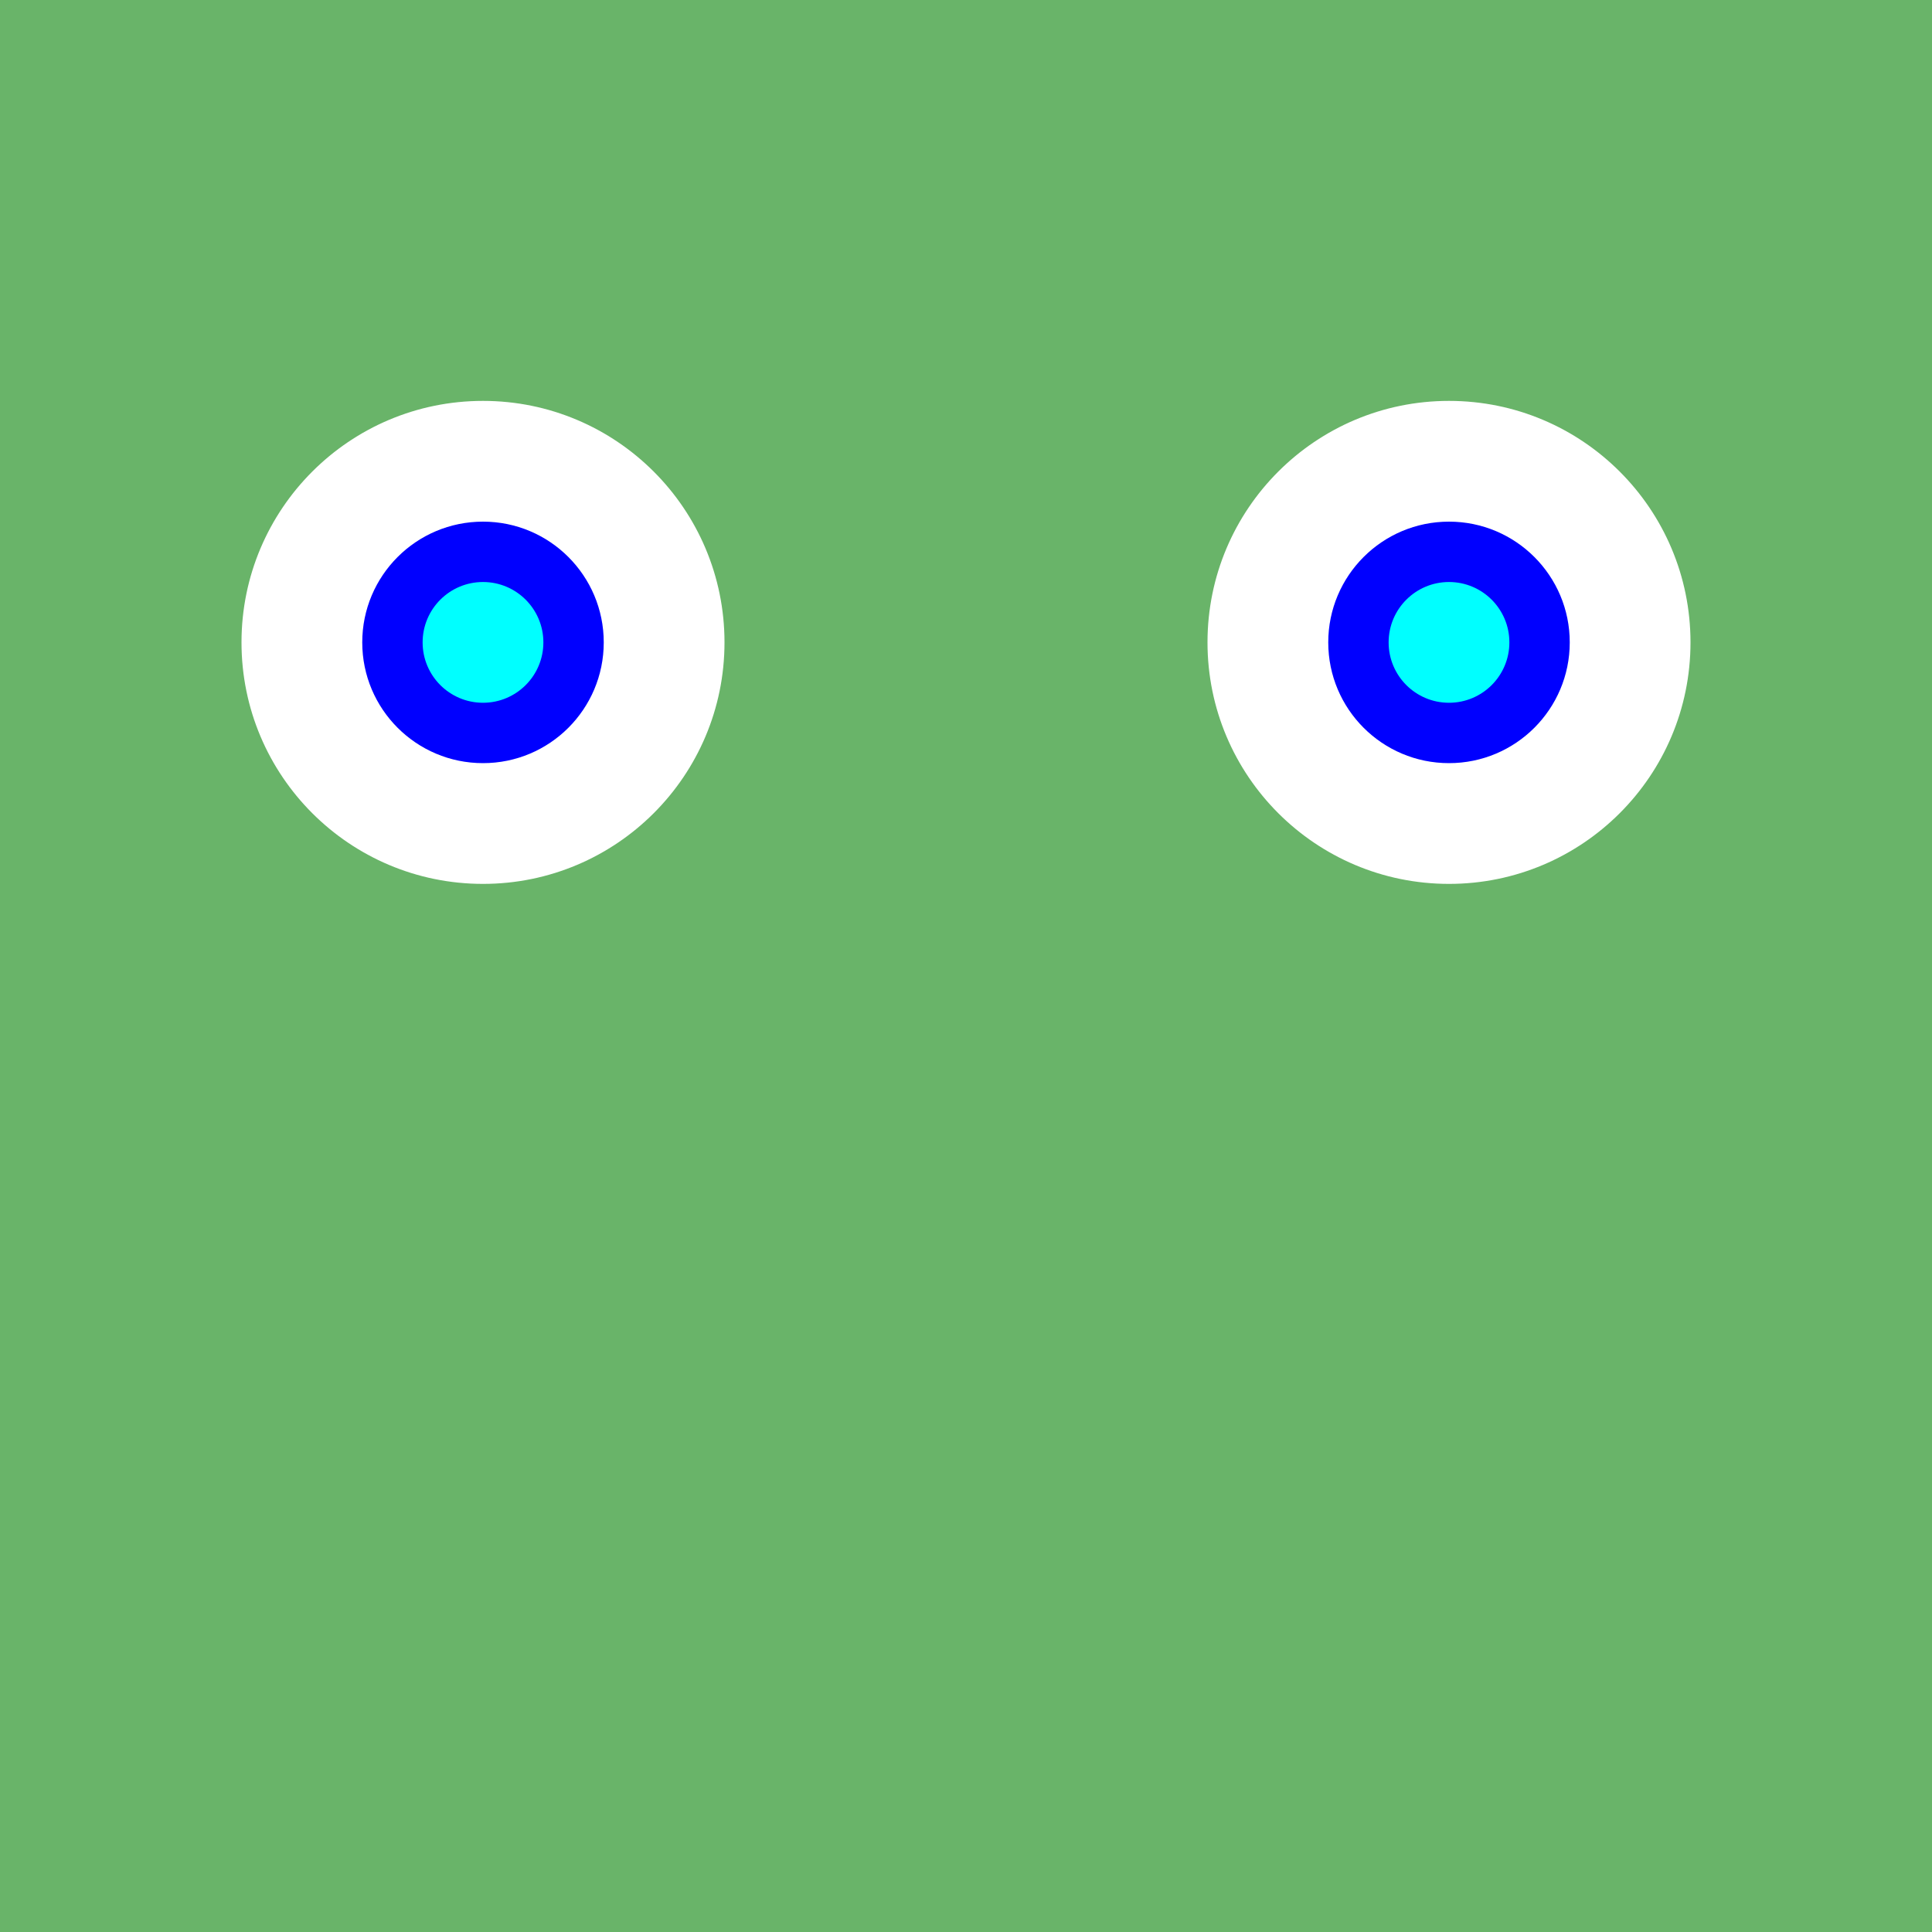
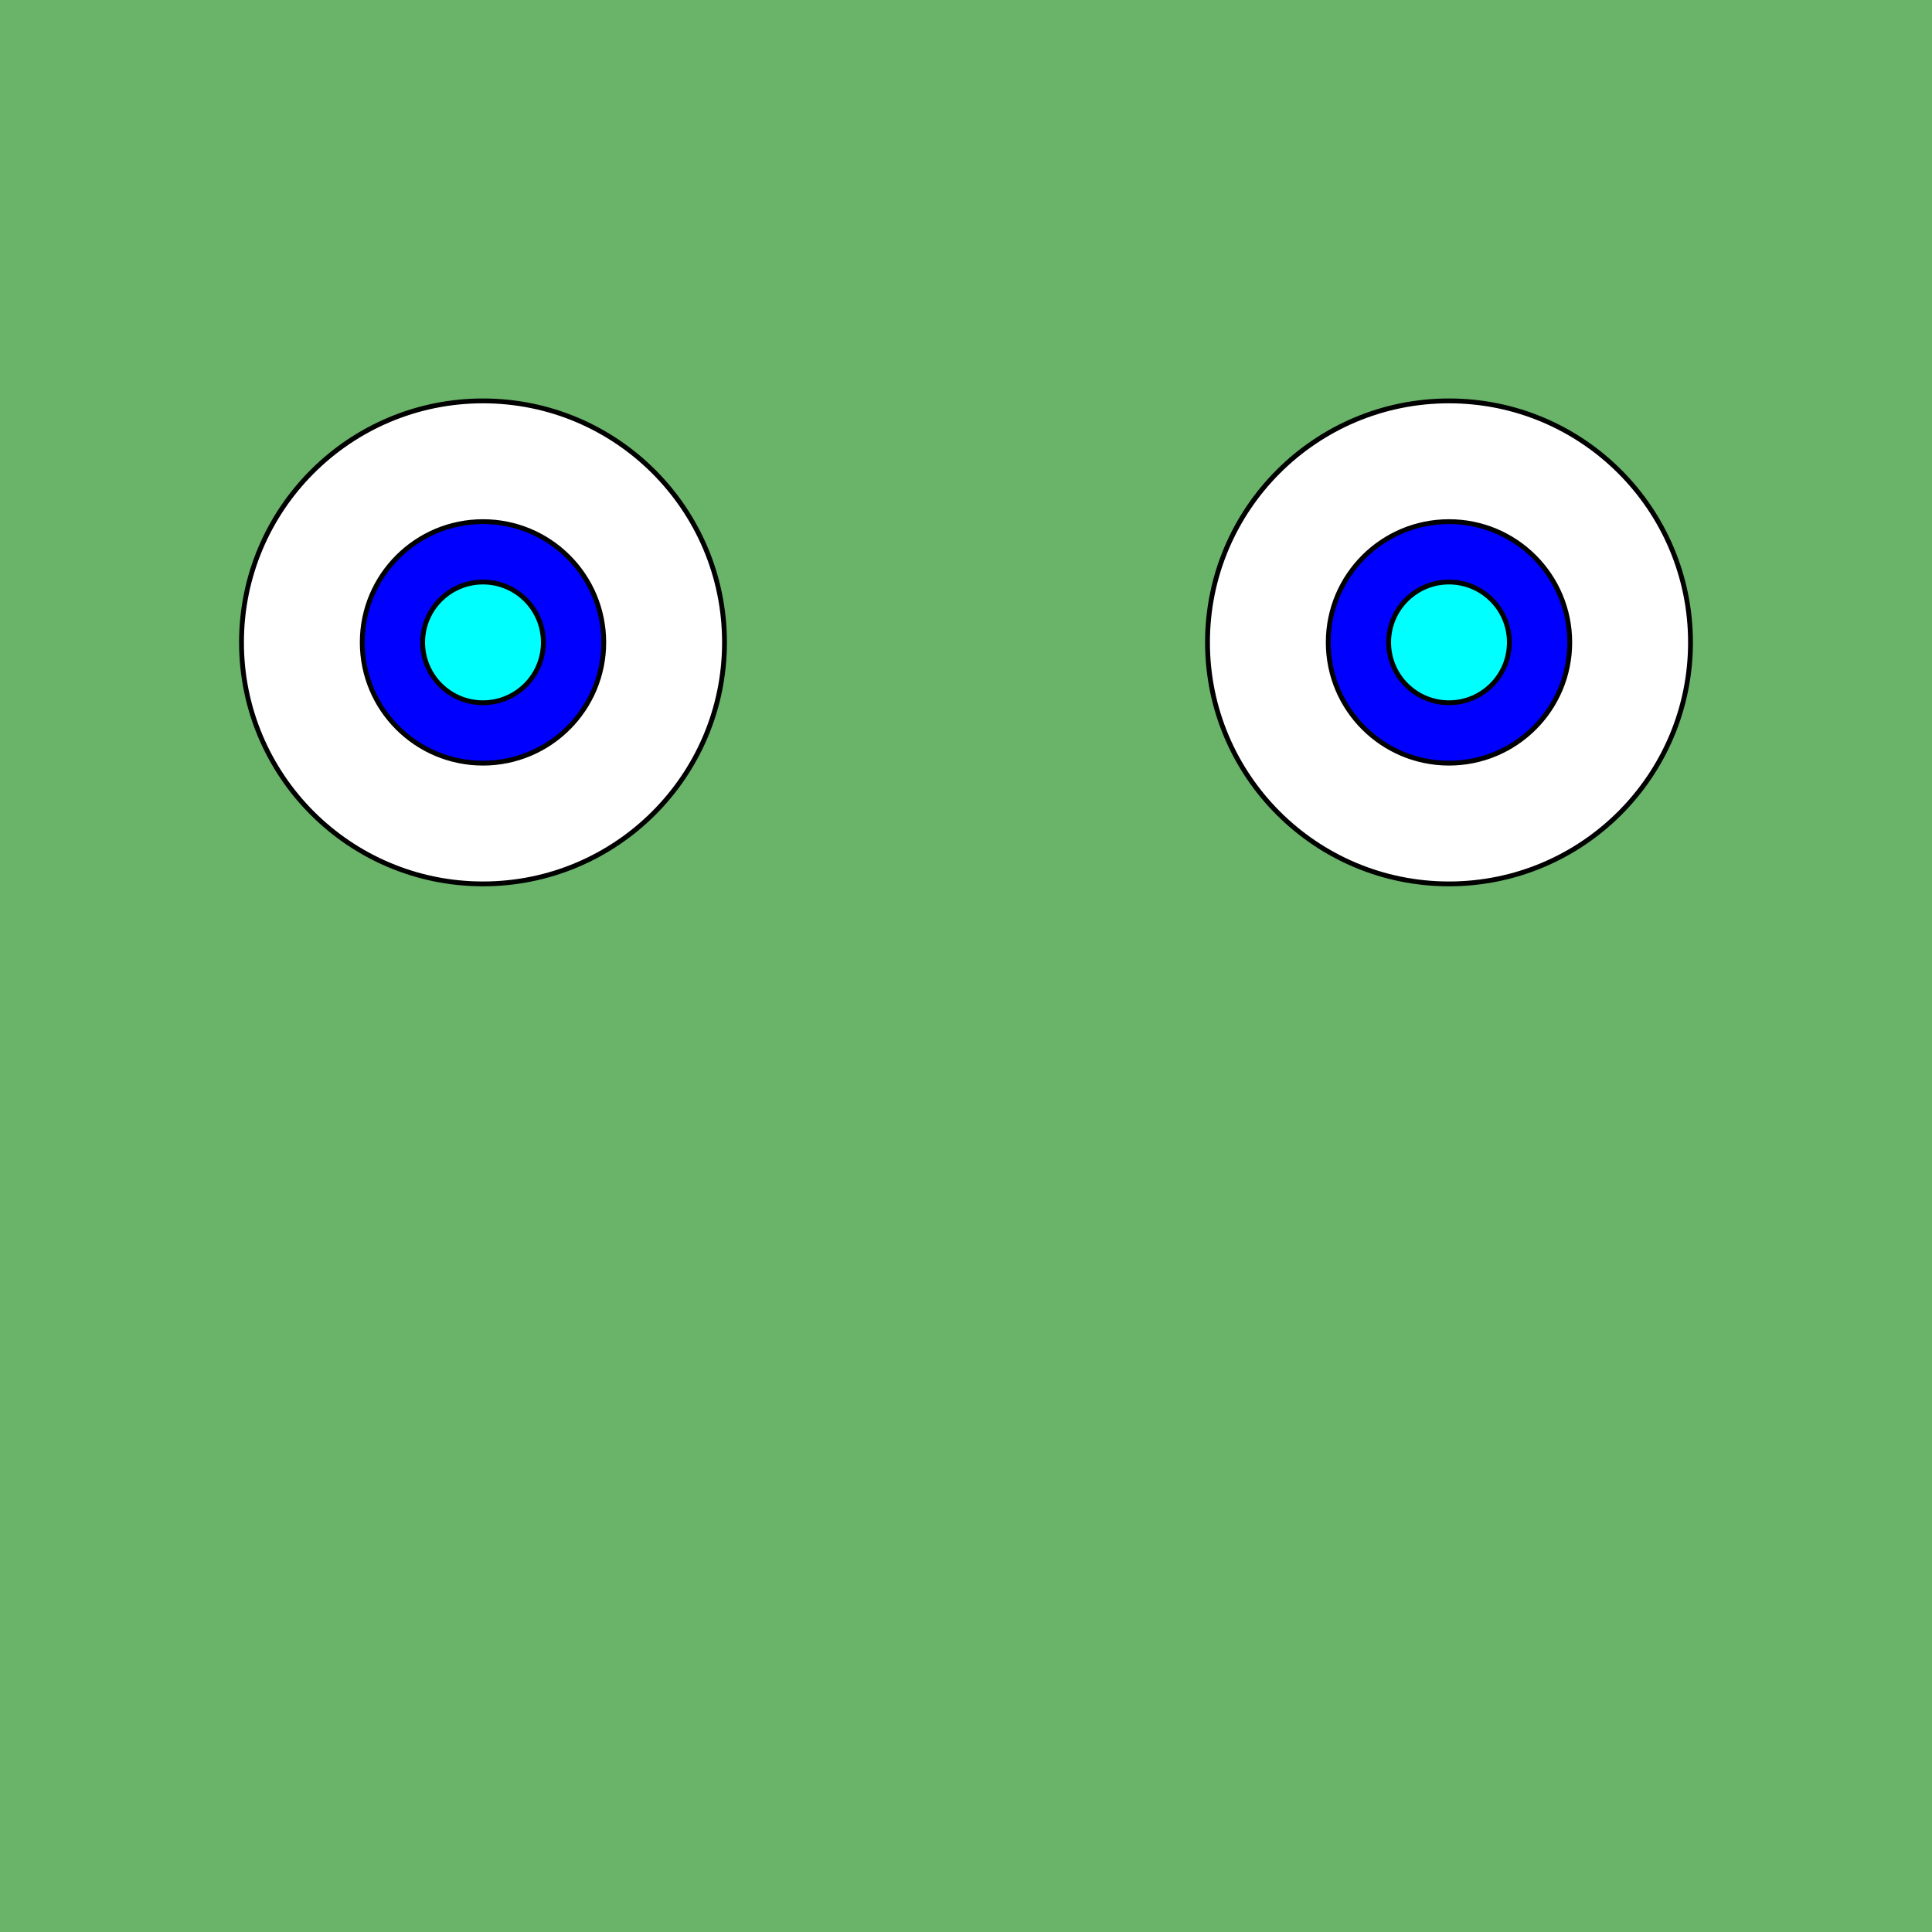
<svg xmlns="http://www.w3.org/2000/svg" width="400" height="400">
-   <rect x="0" y="0" width="400.00" height="400.00" fill="rgba(  0,128,  0,0.588)" stroke="rgba(  0,  0,  0,0.000)" />
-   <circle cx="300" cy="133" r="50.00" fill="rgba(255,255,255,1.000)" />
-   <circle cx="300" cy="133" r="25.00" fill="rgba(  0,  0,255,1.000)" />
-   <circle cx="300" cy="133" r="12.50" fill="rgba(  0,255,255,1.000)" />
-   <circle cx="100" cy="133" r="50.00" fill="rgba(255,255,255,1.000)" />
-   <circle cx="100" cy="133" r="25.00" fill="rgba(  0,  0,255,1.000)" />
-   <circle cx="100" cy="133" r="12.50" fill="rgba(  0,255,255,1.000)" />
+   <rect x="0" y="0" width="400.00" height="400.00" fill="rgba(0,128,0,0.588)" stroke="rgba(0,0,0,0.000)" />
+   <circle cx="300" cy="133" r="50.00" fill="rgba(255,255,255,1.000)" stroke="rgba(0,0,0,1.000)" />
+   <circle cx="300" cy="133" r="25.00" fill="rgba(0,0,255,1.000)" stroke="rgba(0,0,0,1.000)" />
+   <circle cx="300" cy="133" r="12.50" fill="rgba(0,255,255,1.000)" stroke="rgba(0,0,0,1.000)" />
+   <circle cx="100" cy="133" r="50.00" fill="rgba(255,255,255,1.000)" stroke="rgba(0,0,0,1.000)" />
+   <circle cx="100" cy="133" r="25.00" fill="rgba(0,0,255,1.000)" stroke="rgba(0,0,0,1.000)" />
+   <circle cx="100" cy="133" r="12.50" fill="rgba(0,255,255,1.000)" stroke="rgba(0,0,0,1.000)" />
</svg>
